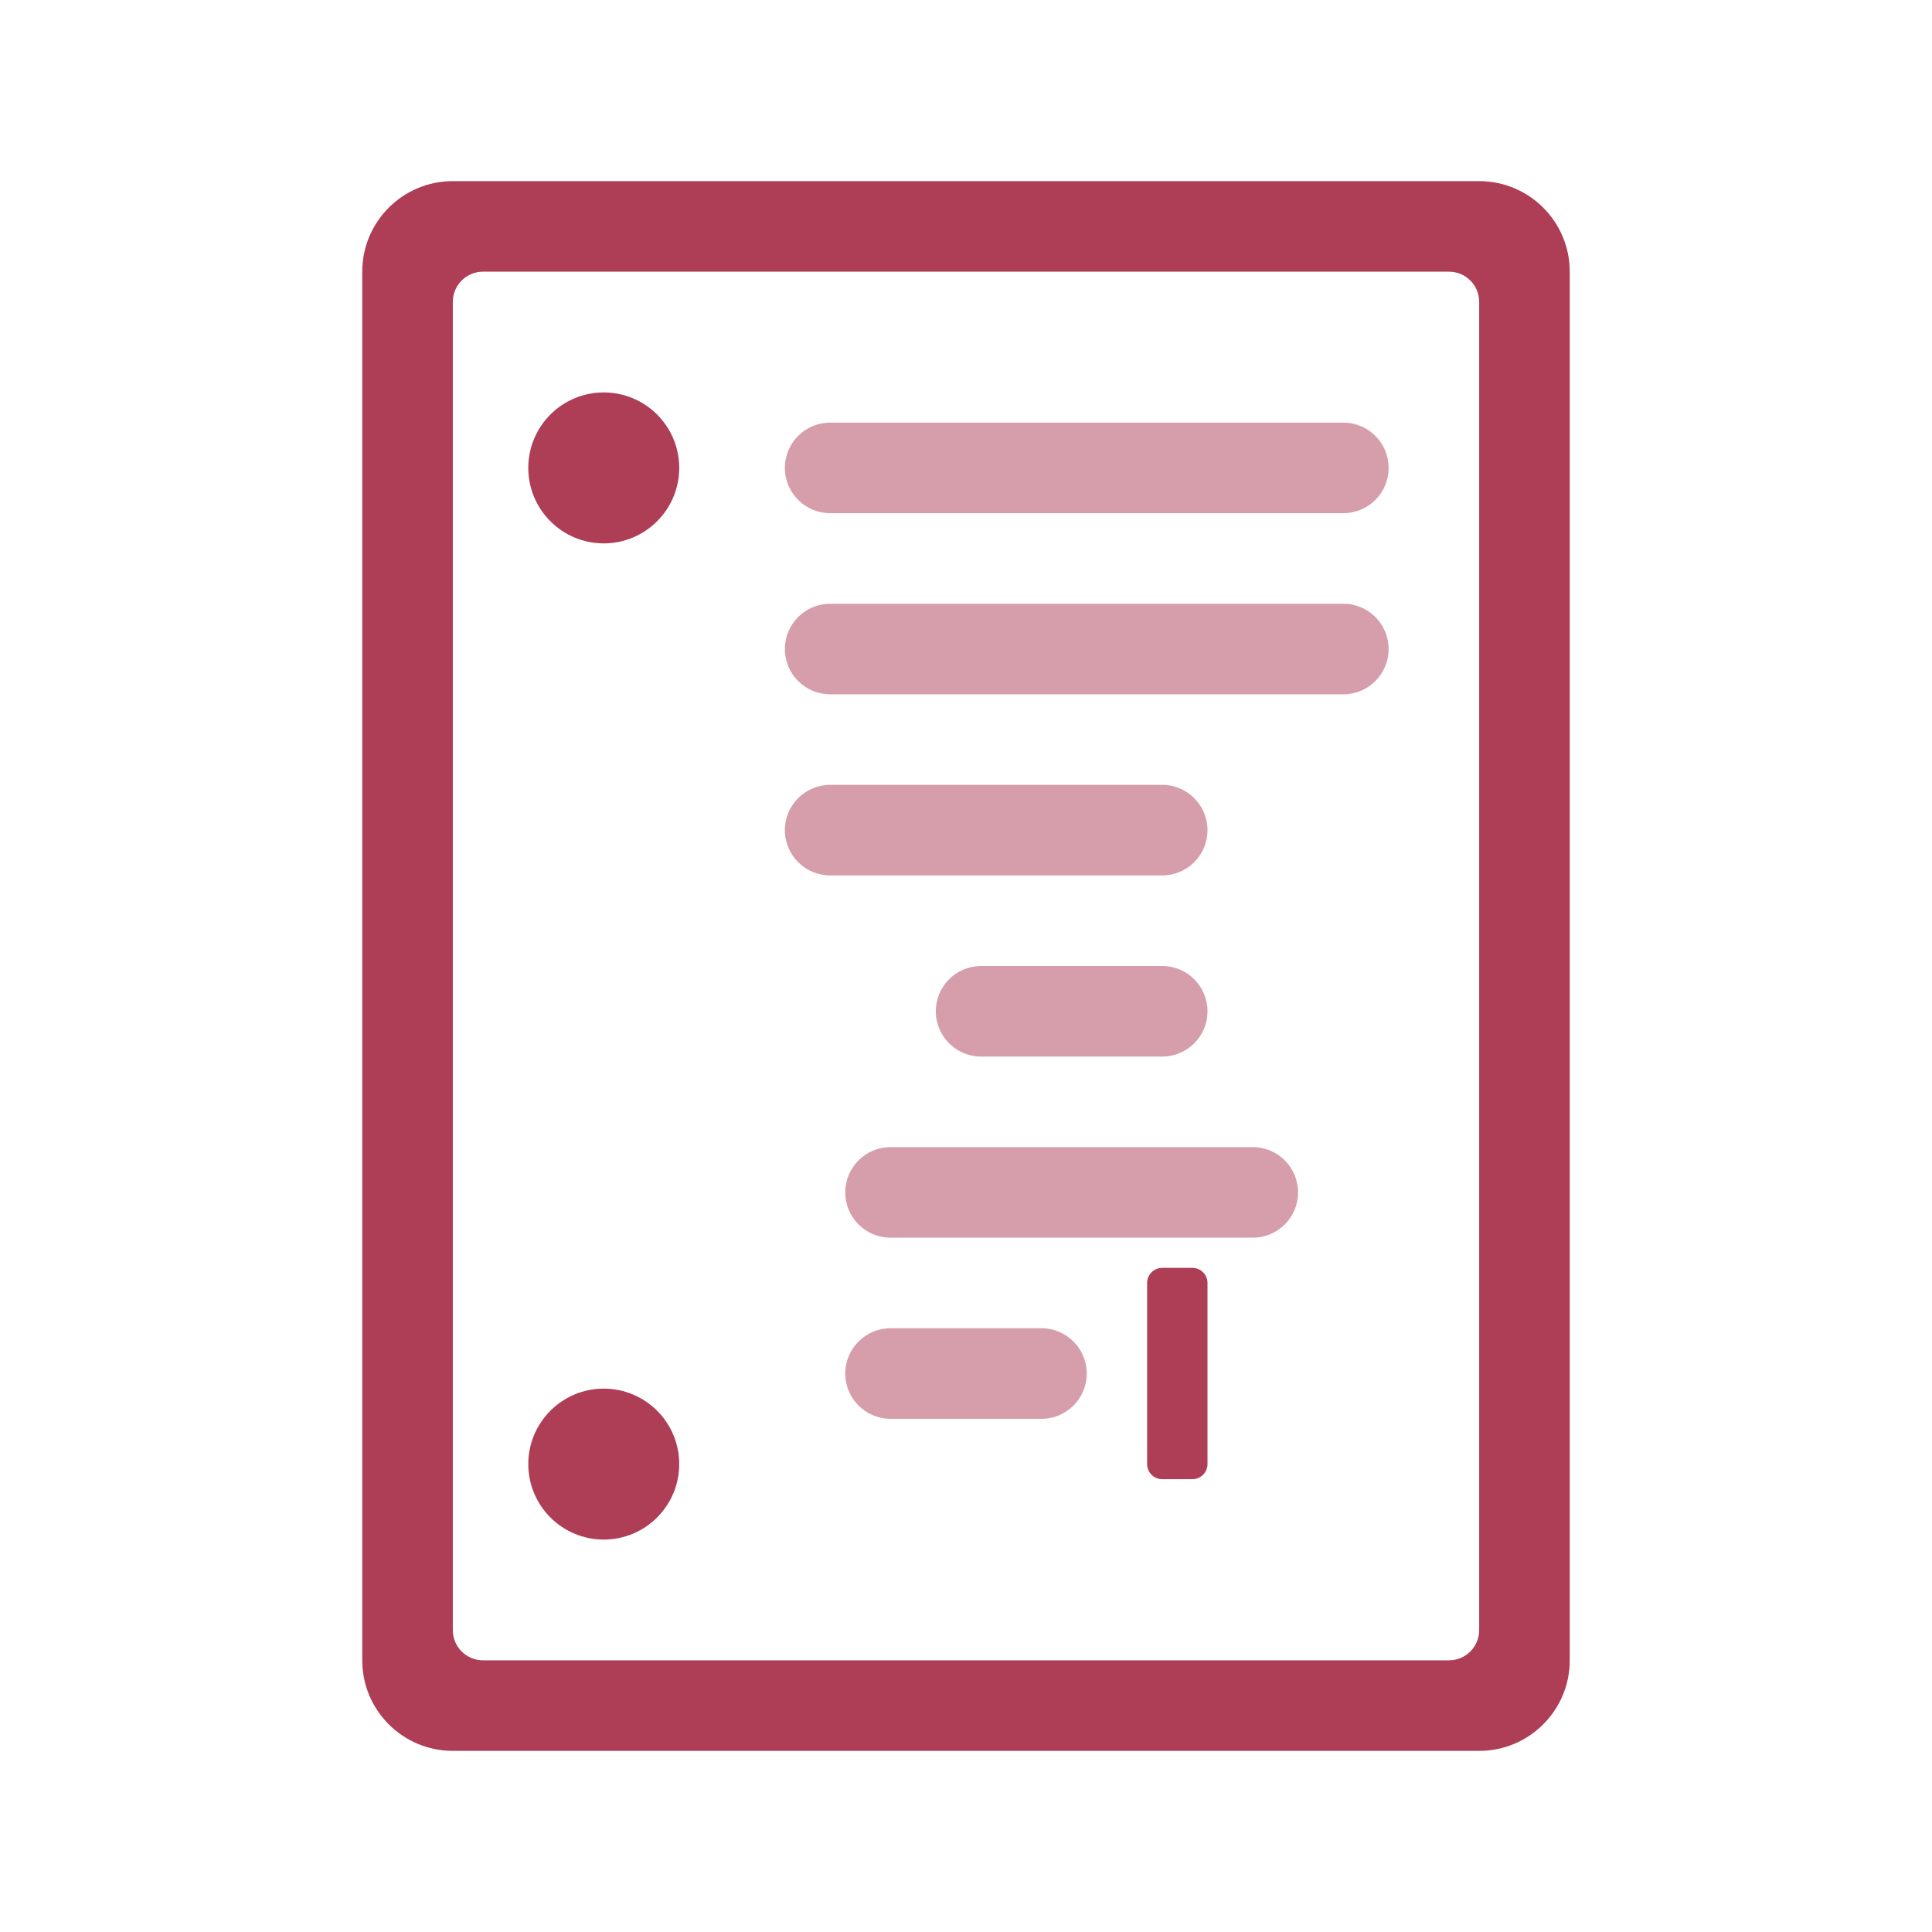
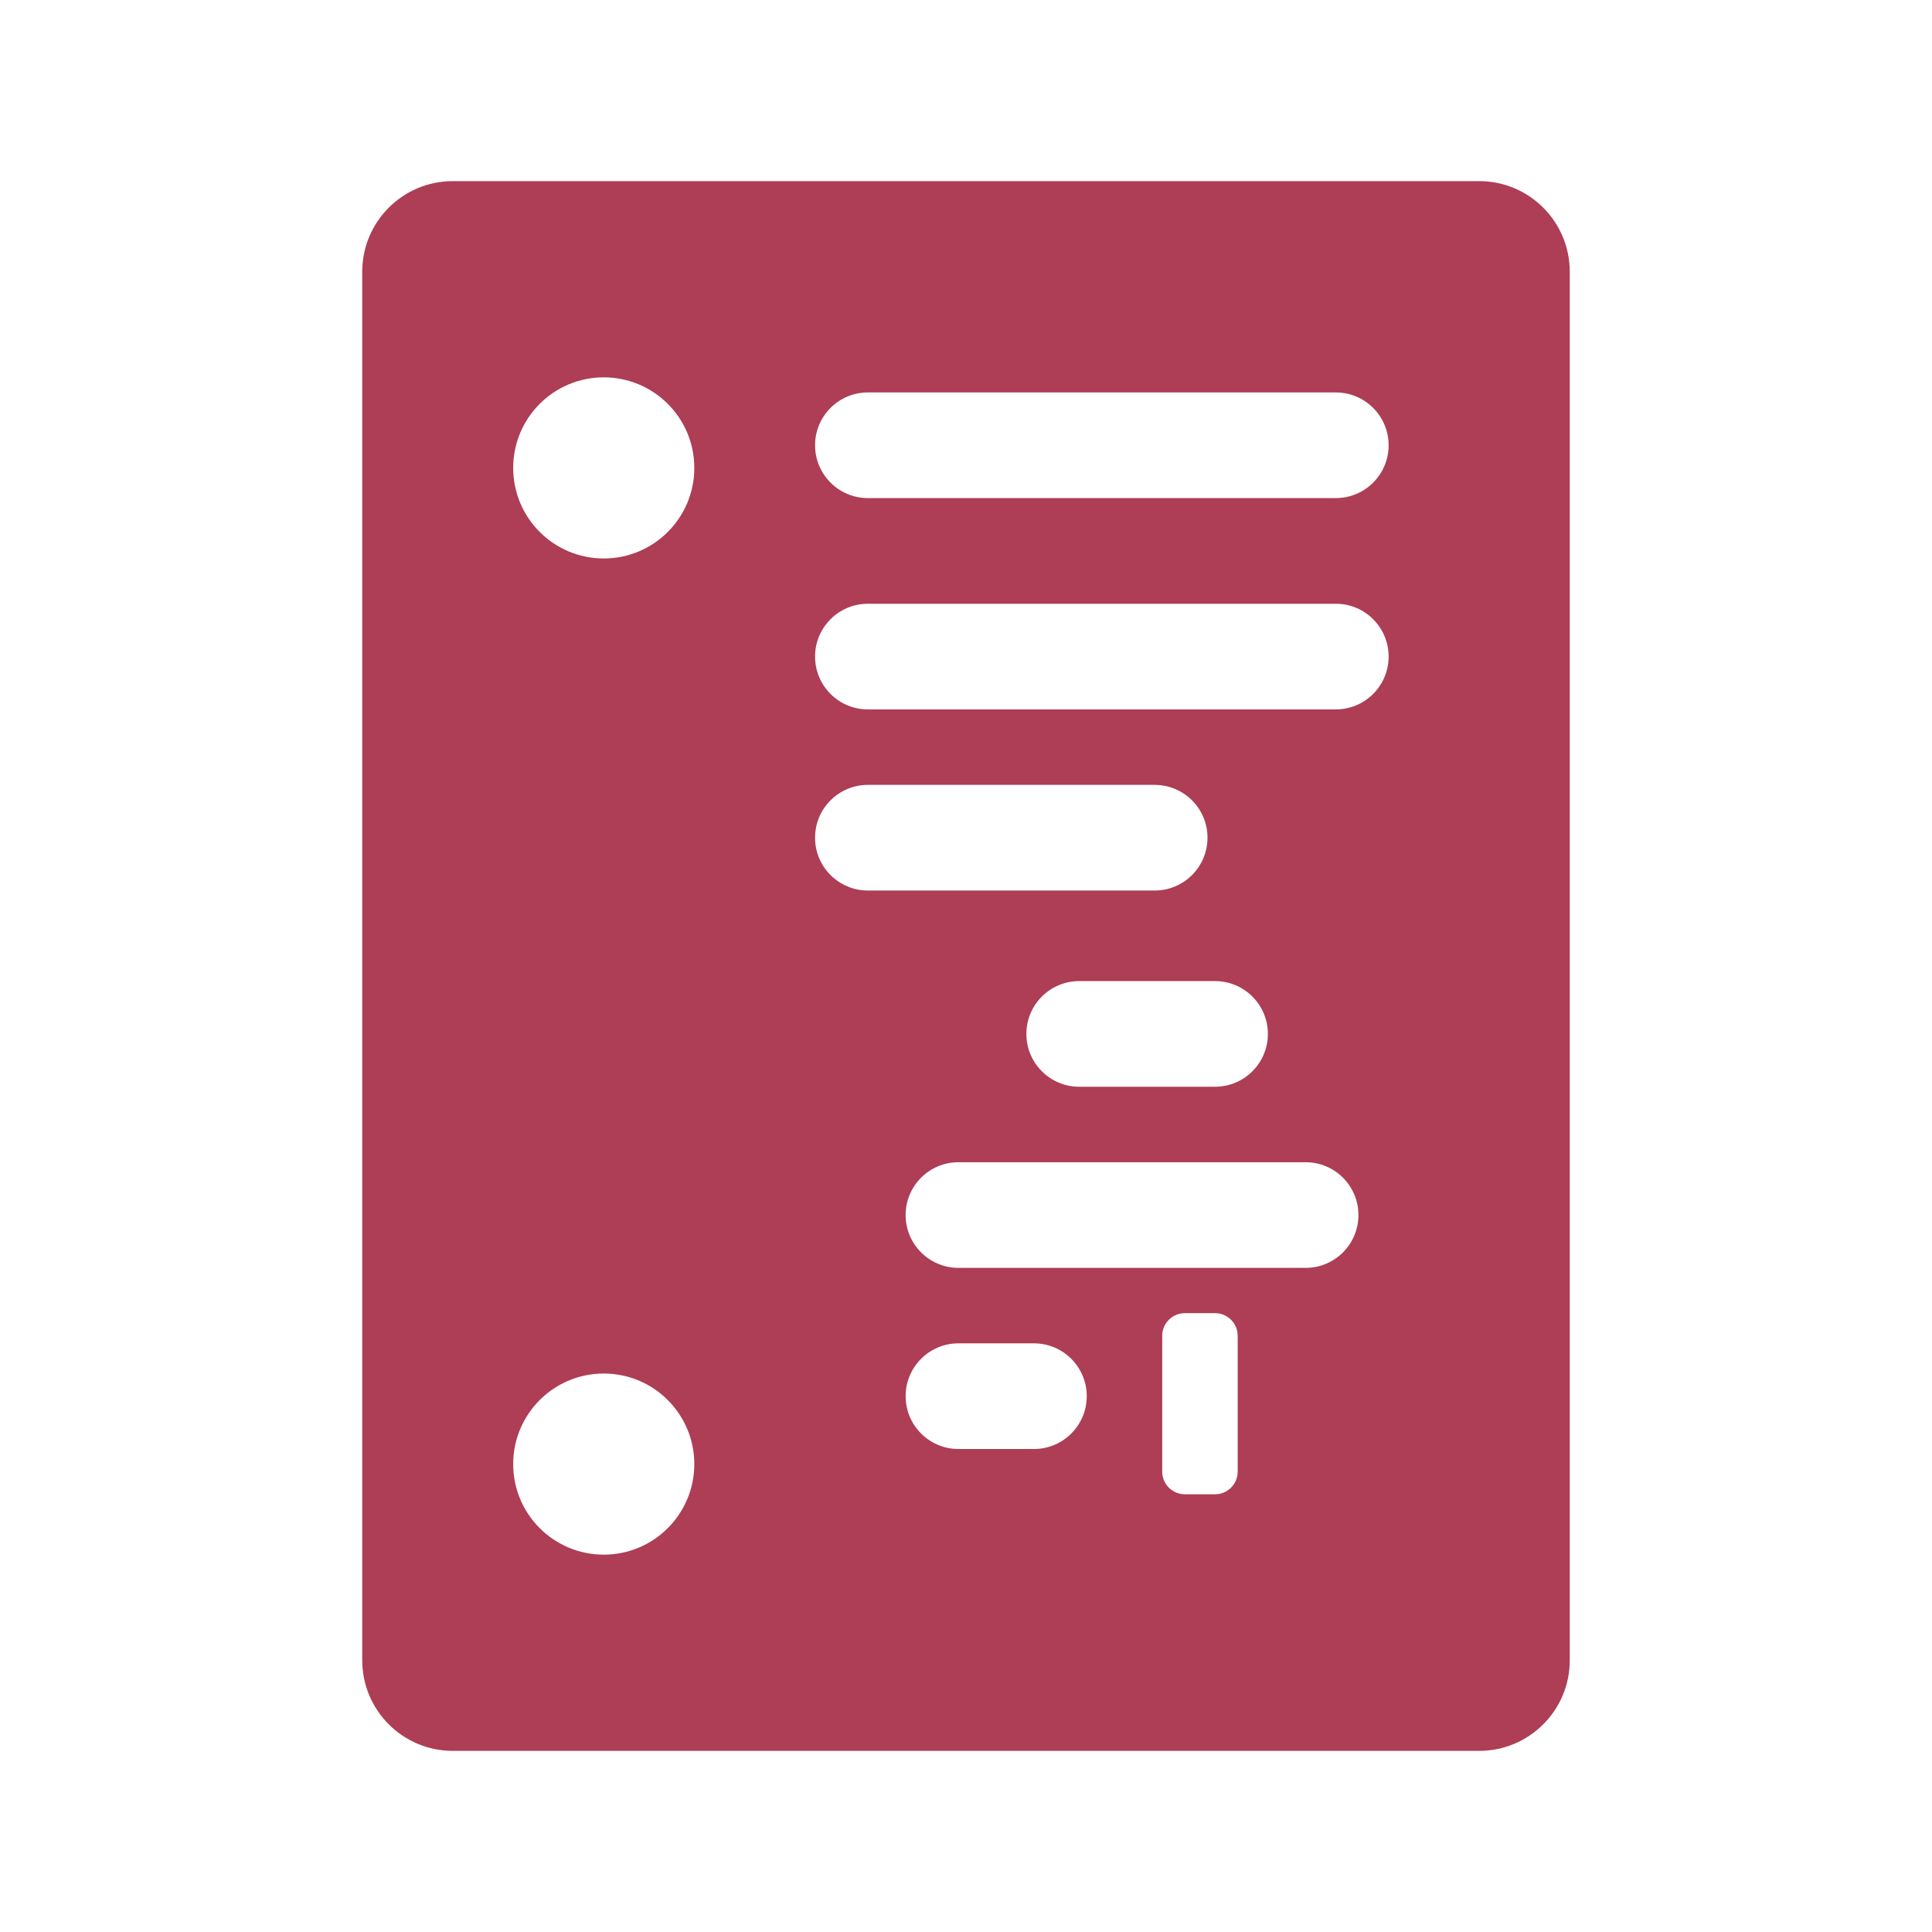
<svg xmlns="http://www.w3.org/2000/svg" viewBox="0 0 64 64" role="img" aria-label="Method Storyteller">
-   <path fill="#AE3D56" opacity=".5" d="M27.5 14H44.5a1.5 1.5 0 0 1 1.5 1.5V15.5a1.5 1.5 0 0 1-1.5 1.5H27.5a1.5 1.5 0 0 1-1.5-1.5V15.5a1.5 1.5 0 0 1 1.5-1.5ZM27.5 20H44.5a1.5 1.5 0 0 1 1.5 1.5V21.5a1.5 1.5 0 0 1-1.5 1.5H27.5a1.5 1.5 0 0 1-1.5-1.5V21.5a1.5 1.5 0 0 1 1.5-1.5ZM27.5 26H38.5a1.5 1.5 0 0 1 1.5 1.5V27.5a1.5 1.5 0 0 1-1.5 1.5H27.5a1.5 1.5 0 0 1-1.5-1.5V27.5a1.5 1.5 0 0 1 1.5-1.5ZM32.5 32H38.5a1.5 1.5 0 0 1 1.5 1.5V33.5a1.5 1.5 0 0 1-1.5 1.5H32.5a1.5 1.5 0 0 1-1.5-1.5V33.5a1.5 1.5 0 0 1 1.5-1.5ZM29.5 38H41.5a1.5 1.5 0 0 1 1.5 1.5V39.5a1.5 1.5 0 0 1-1.5 1.5H29.5a1.5 1.5 0 0 1-1.5-1.5V39.5a1.5 1.5 0 0 1 1.5-1.5ZM29.5 44H34.5a1.5 1.5 0 0 1 1.5 1.5V45.5a1.5 1.5 0 0 1-1.5 1.5H29.5a1.5 1.5 0 0 1-1.5-1.5V45.5a1.5 1.5 0 0 1 1.5-1.5Z" />
-   <path fill="#AE3D56" fill-rule="evenodd" d="M15 6H49a3 3 0 0 1 3 3V55a3 3 0 0 1-3 3H15a3 3 0 0 1-3-3V9a3 3 0 0 1 3-3ZM16 9H48a1 1 0 0 1 1 1V54a1 1 0 0 1-1 1H16a1 1 0 0 1-1-1V10a1 1 0 0 1 1-1ZM20 13H20a2.5 2.5 0 0 1 2.5 2.5V15.5a2.5 2.5 0 0 1-2.5 2.5H20a2.5 2.5 0 0 1-2.5-2.5V15.5a2.5 2.5 0 0 1 2.5-2.5ZM20 46H20a2.5 2.5 0 0 1 2.5 2.5V48.5a2.5 2.5 0 0 1-2.5 2.5H20a2.5 2.5 0 0 1-2.5-2.5V48.5a2.5 2.5 0 0 1 2.5-2.5ZM38.5 42H39.5a0.5 0.5 0 0 1 0.5 0.5V48.5a0.5 0.5 0 0 1-0.5 0.5H38.5a0.5 0.5 0 0 1-0.5-0.5V42.5a0.5 0.5 0 0 1 0.5-0.5Z" />
+   <path fill="#AE3D56" fill-rule="evenodd" d="M15 6H49a3 3 0 0 1 3 3V55a3 3 0 0 1-3 3H15a3 3 0 0 1-3-3V9a3 3 0 0 1 3-3ZM20 12.5H20a3 3 0 0 1 3 3V15.5a3 3 0 0 1-3 3H20a3 3 0 0 1-3-3V15.5a3 3 0 0 1 3-3ZM20 45.5H20a3 3 0 0 1 3 3V48.5a3 3 0 0 1-3 3H20a3 3 0 0 1-3-3V48.5a3 3 0 0 1 3-3ZM28.75 13H44.25a1.75 1.75 0 0 1 1.75 1.75V14.75a1.75 1.75 0 0 1-1.75 1.75H28.75a1.75 1.75 0 0 1-1.75-1.75V14.75a1.75 1.75 0 0 1 1.75-1.75ZM28.75 20H44.25a1.75 1.75 0 0 1 1.75 1.75V21.75a1.75 1.75 0 0 1-1.75 1.75H28.75a1.75 1.75 0 0 1-1.75-1.75V21.75a1.75 1.75 0 0 1 1.75-1.75ZM28.75 26H38.25a1.75 1.75 0 0 1 1.75 1.75V27.75a1.75 1.75 0 0 1-1.75 1.75H28.75a1.75 1.75 0 0 1-1.75-1.75V27.75a1.75 1.75 0 0 1 1.75-1.75ZM35.75 32.5H40.25a1.75 1.75 0 0 1 1.75 1.75V34.25a1.75 1.75 0 0 1-1.75 1.75H35.75a1.75 1.75 0 0 1-1.75-1.75V34.25a1.75 1.75 0 0 1 1.75-1.75ZM31.75 38.5H43.25a1.75 1.75 0 0 1 1.75 1.75V40.25a1.75 1.75 0 0 1-1.75 1.75H31.75a1.75 1.75 0 0 1-1.75-1.75V40.25a1.75 1.75 0 0 1 1.75-1.75ZM31.75 44.5H34.25a1.75 1.75 0 0 1 1.75 1.75V46.25a1.75 1.75 0 0 1-1.75 1.75H31.75a1.75 1.75 0 0 1-1.75-1.75V46.25a1.75 1.75 0 0 1 1.75-1.75ZM39.25 43.5H40.25a0.75 0.75 0 0 1 0.75 0.75V48.75a0.75 0.75 0 0 1-0.75 0.75H39.25a0.75 0.75 0 0 1-0.75-0.75V44.25a0.75 0.75 0 0 1 0.75-0.75Z" />
</svg>
